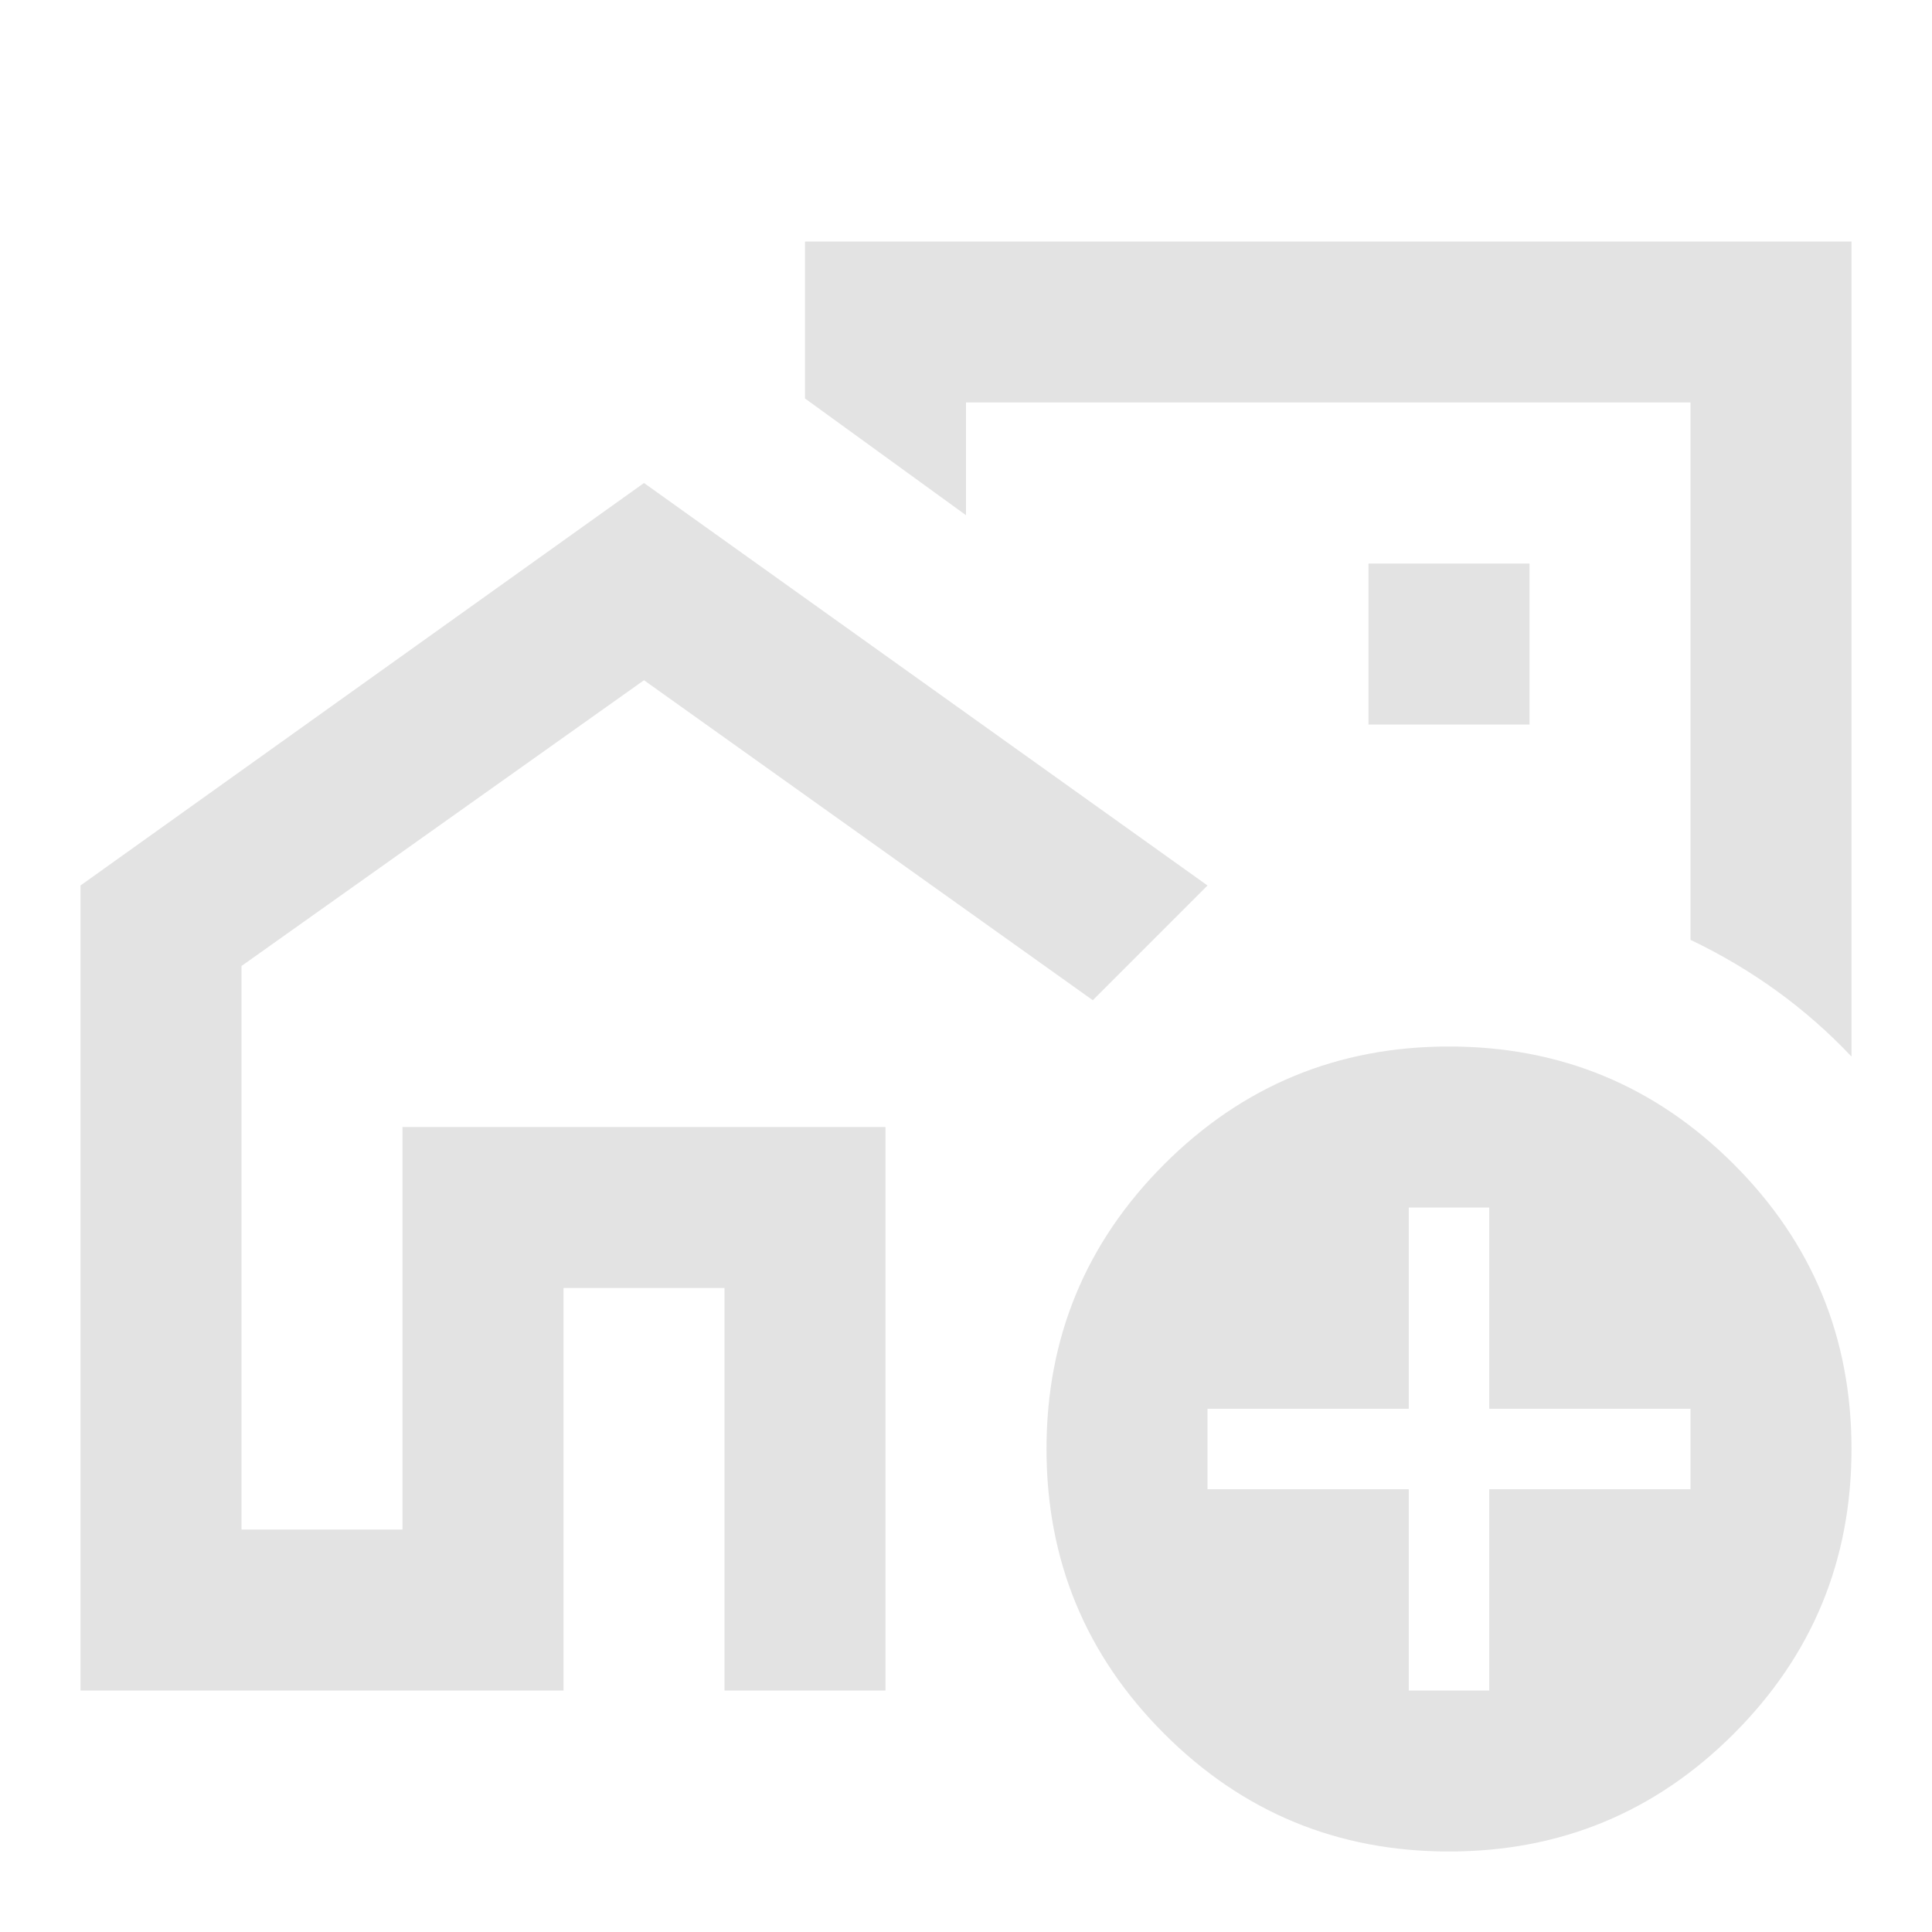
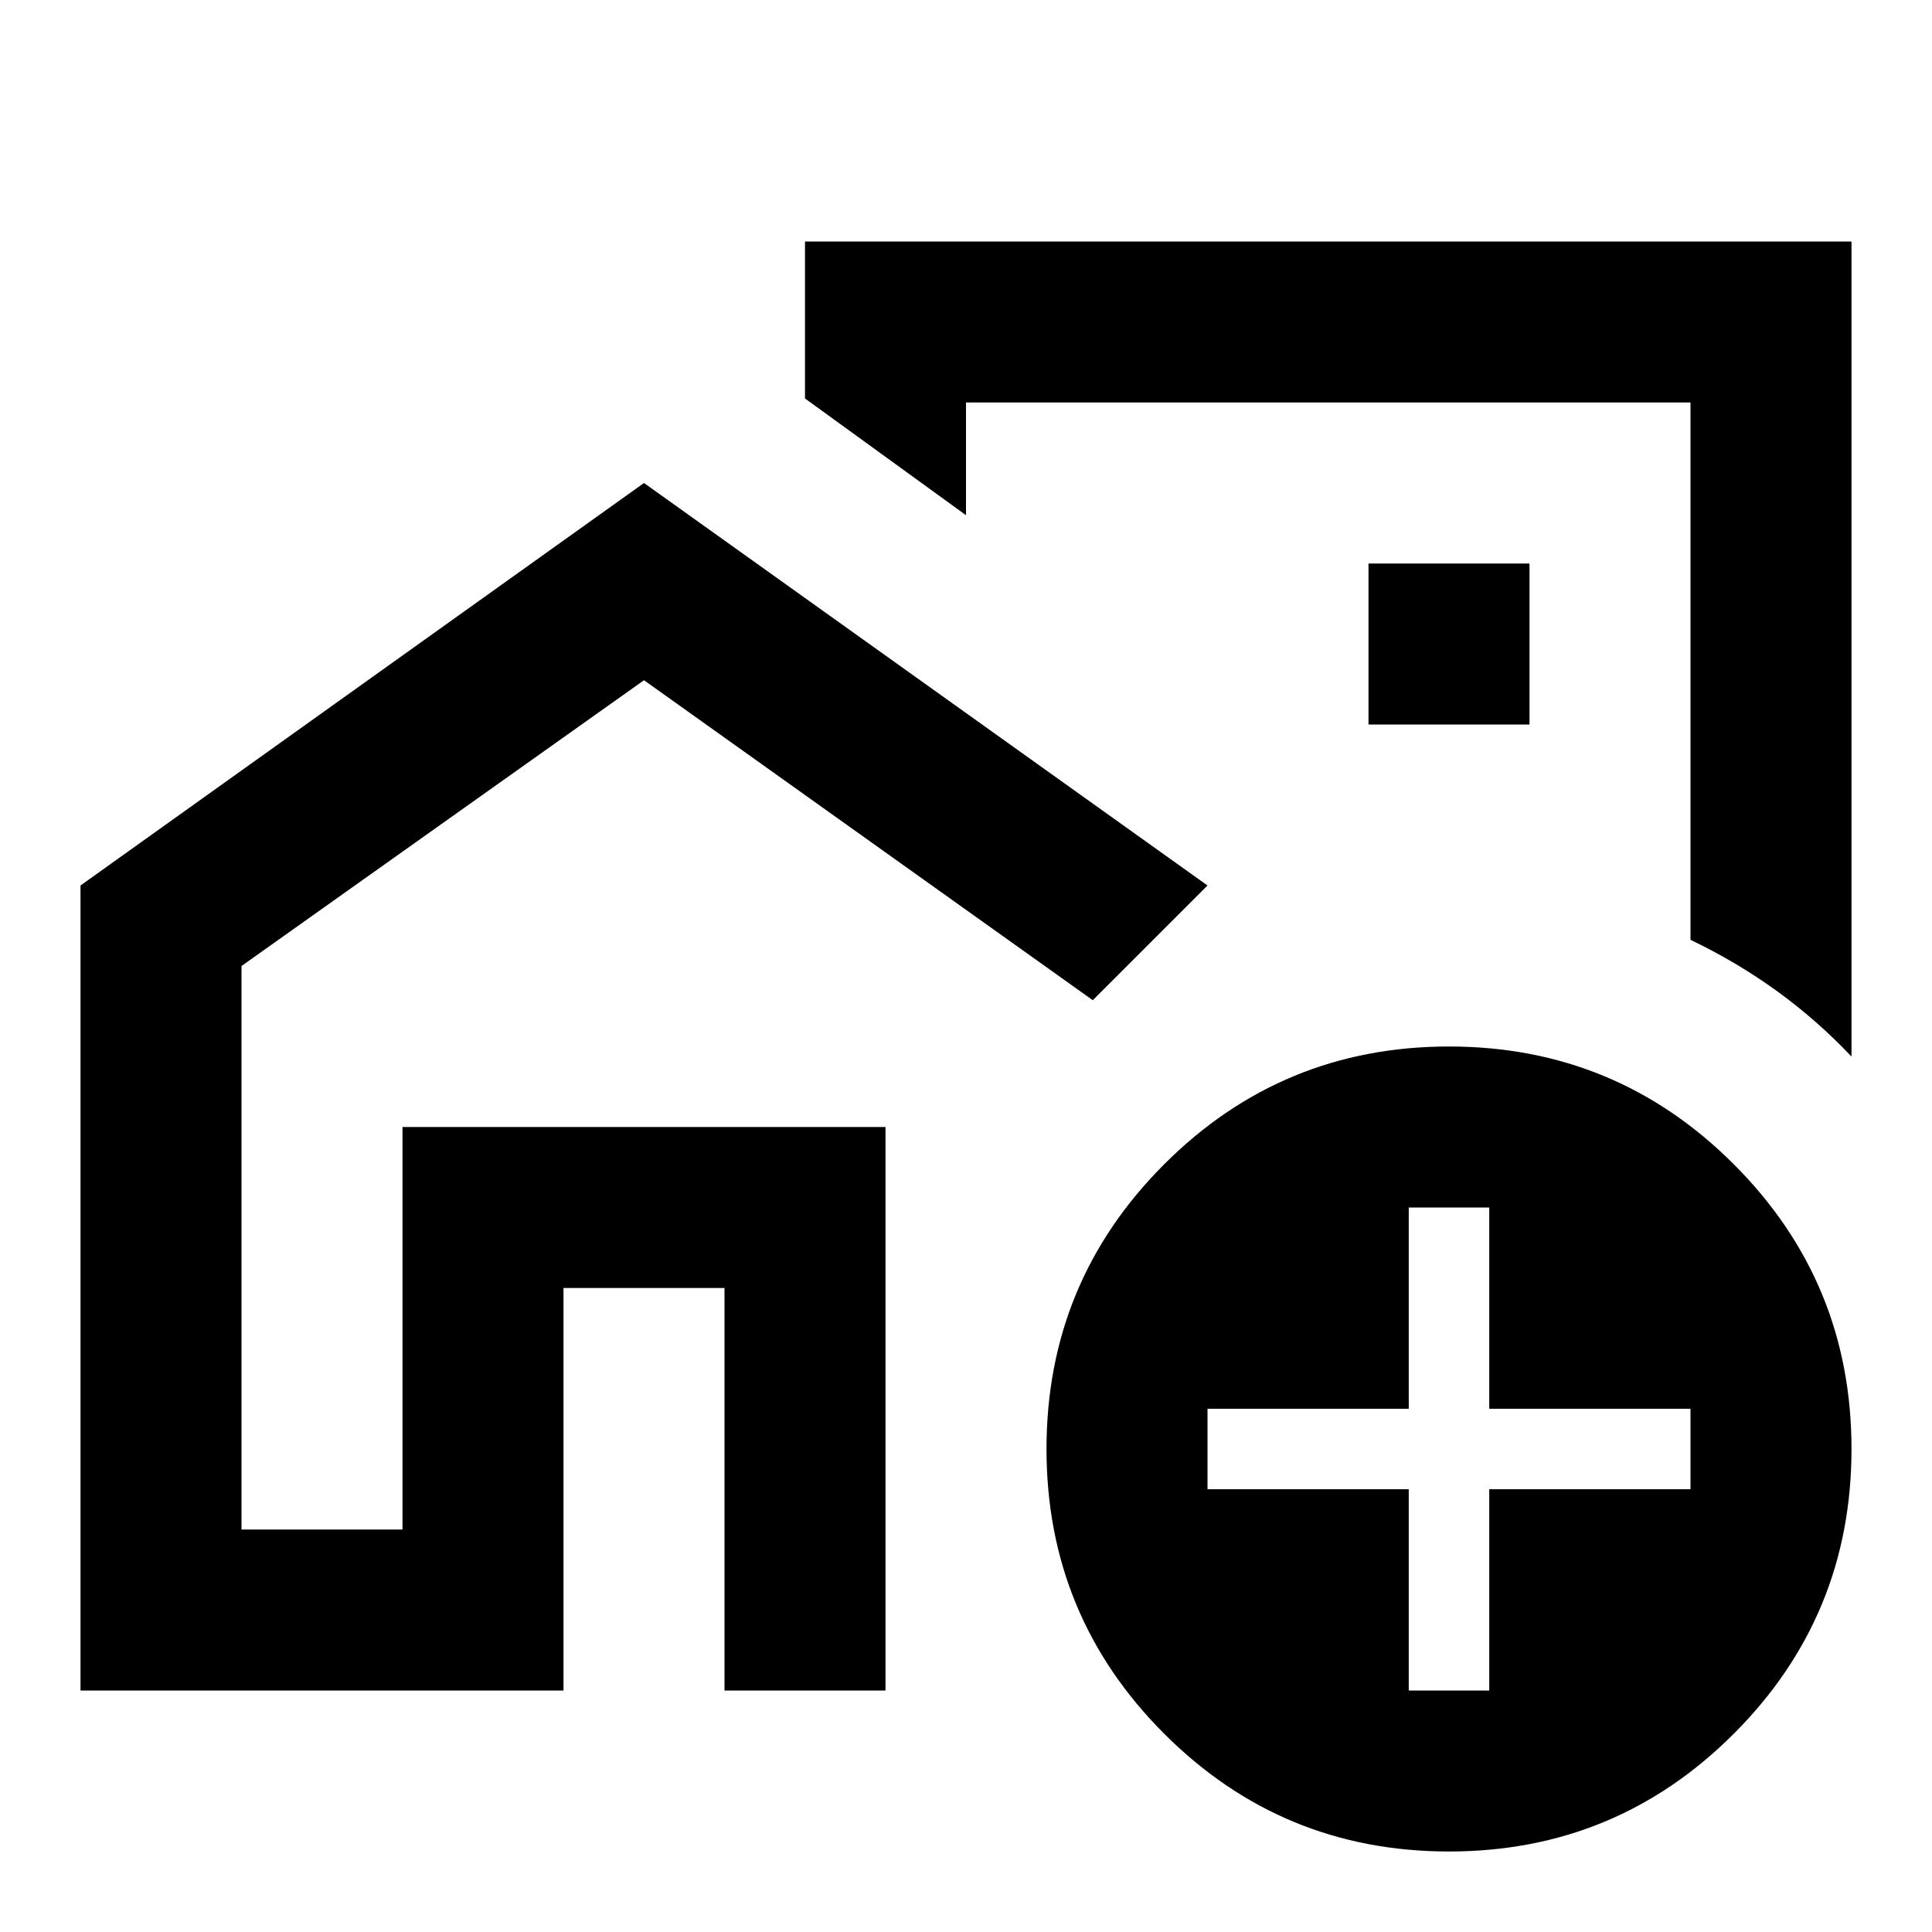
- <svg xmlns="http://www.w3.org/2000/svg" height="24px" viewBox="0 -960 960 960" width="24px" fill="#e3e3e3">
+ <svg xmlns="http://www.w3.org/2000/svg" height="24px" viewBox="0 -960 960 960" width="24px" fill="000000">
  <path d="M200-200v-200h240v200-200H200v200Zm480-360ZM40-120v-400l280-200 280 200-28.5 28.5L543-463 320-622 120-480v280h80v-200h240v280h-80v-200h-80v200H40Zm880-720v405q-17-18-37-32.5T840-493v-267H480v56l-80-58v-78h520ZM680-600h80v-80h-80v80Zm40 560q-83 0-141.5-58.5T520-240q0-83 58.5-141.5T720-440q83 0 141.5 58.5T920-240q0 83-58.5 141.5T720-40Zm-20-80h40v-100h100v-40H740v-100h-40v100H600v40h100v100Z" />
</svg>
